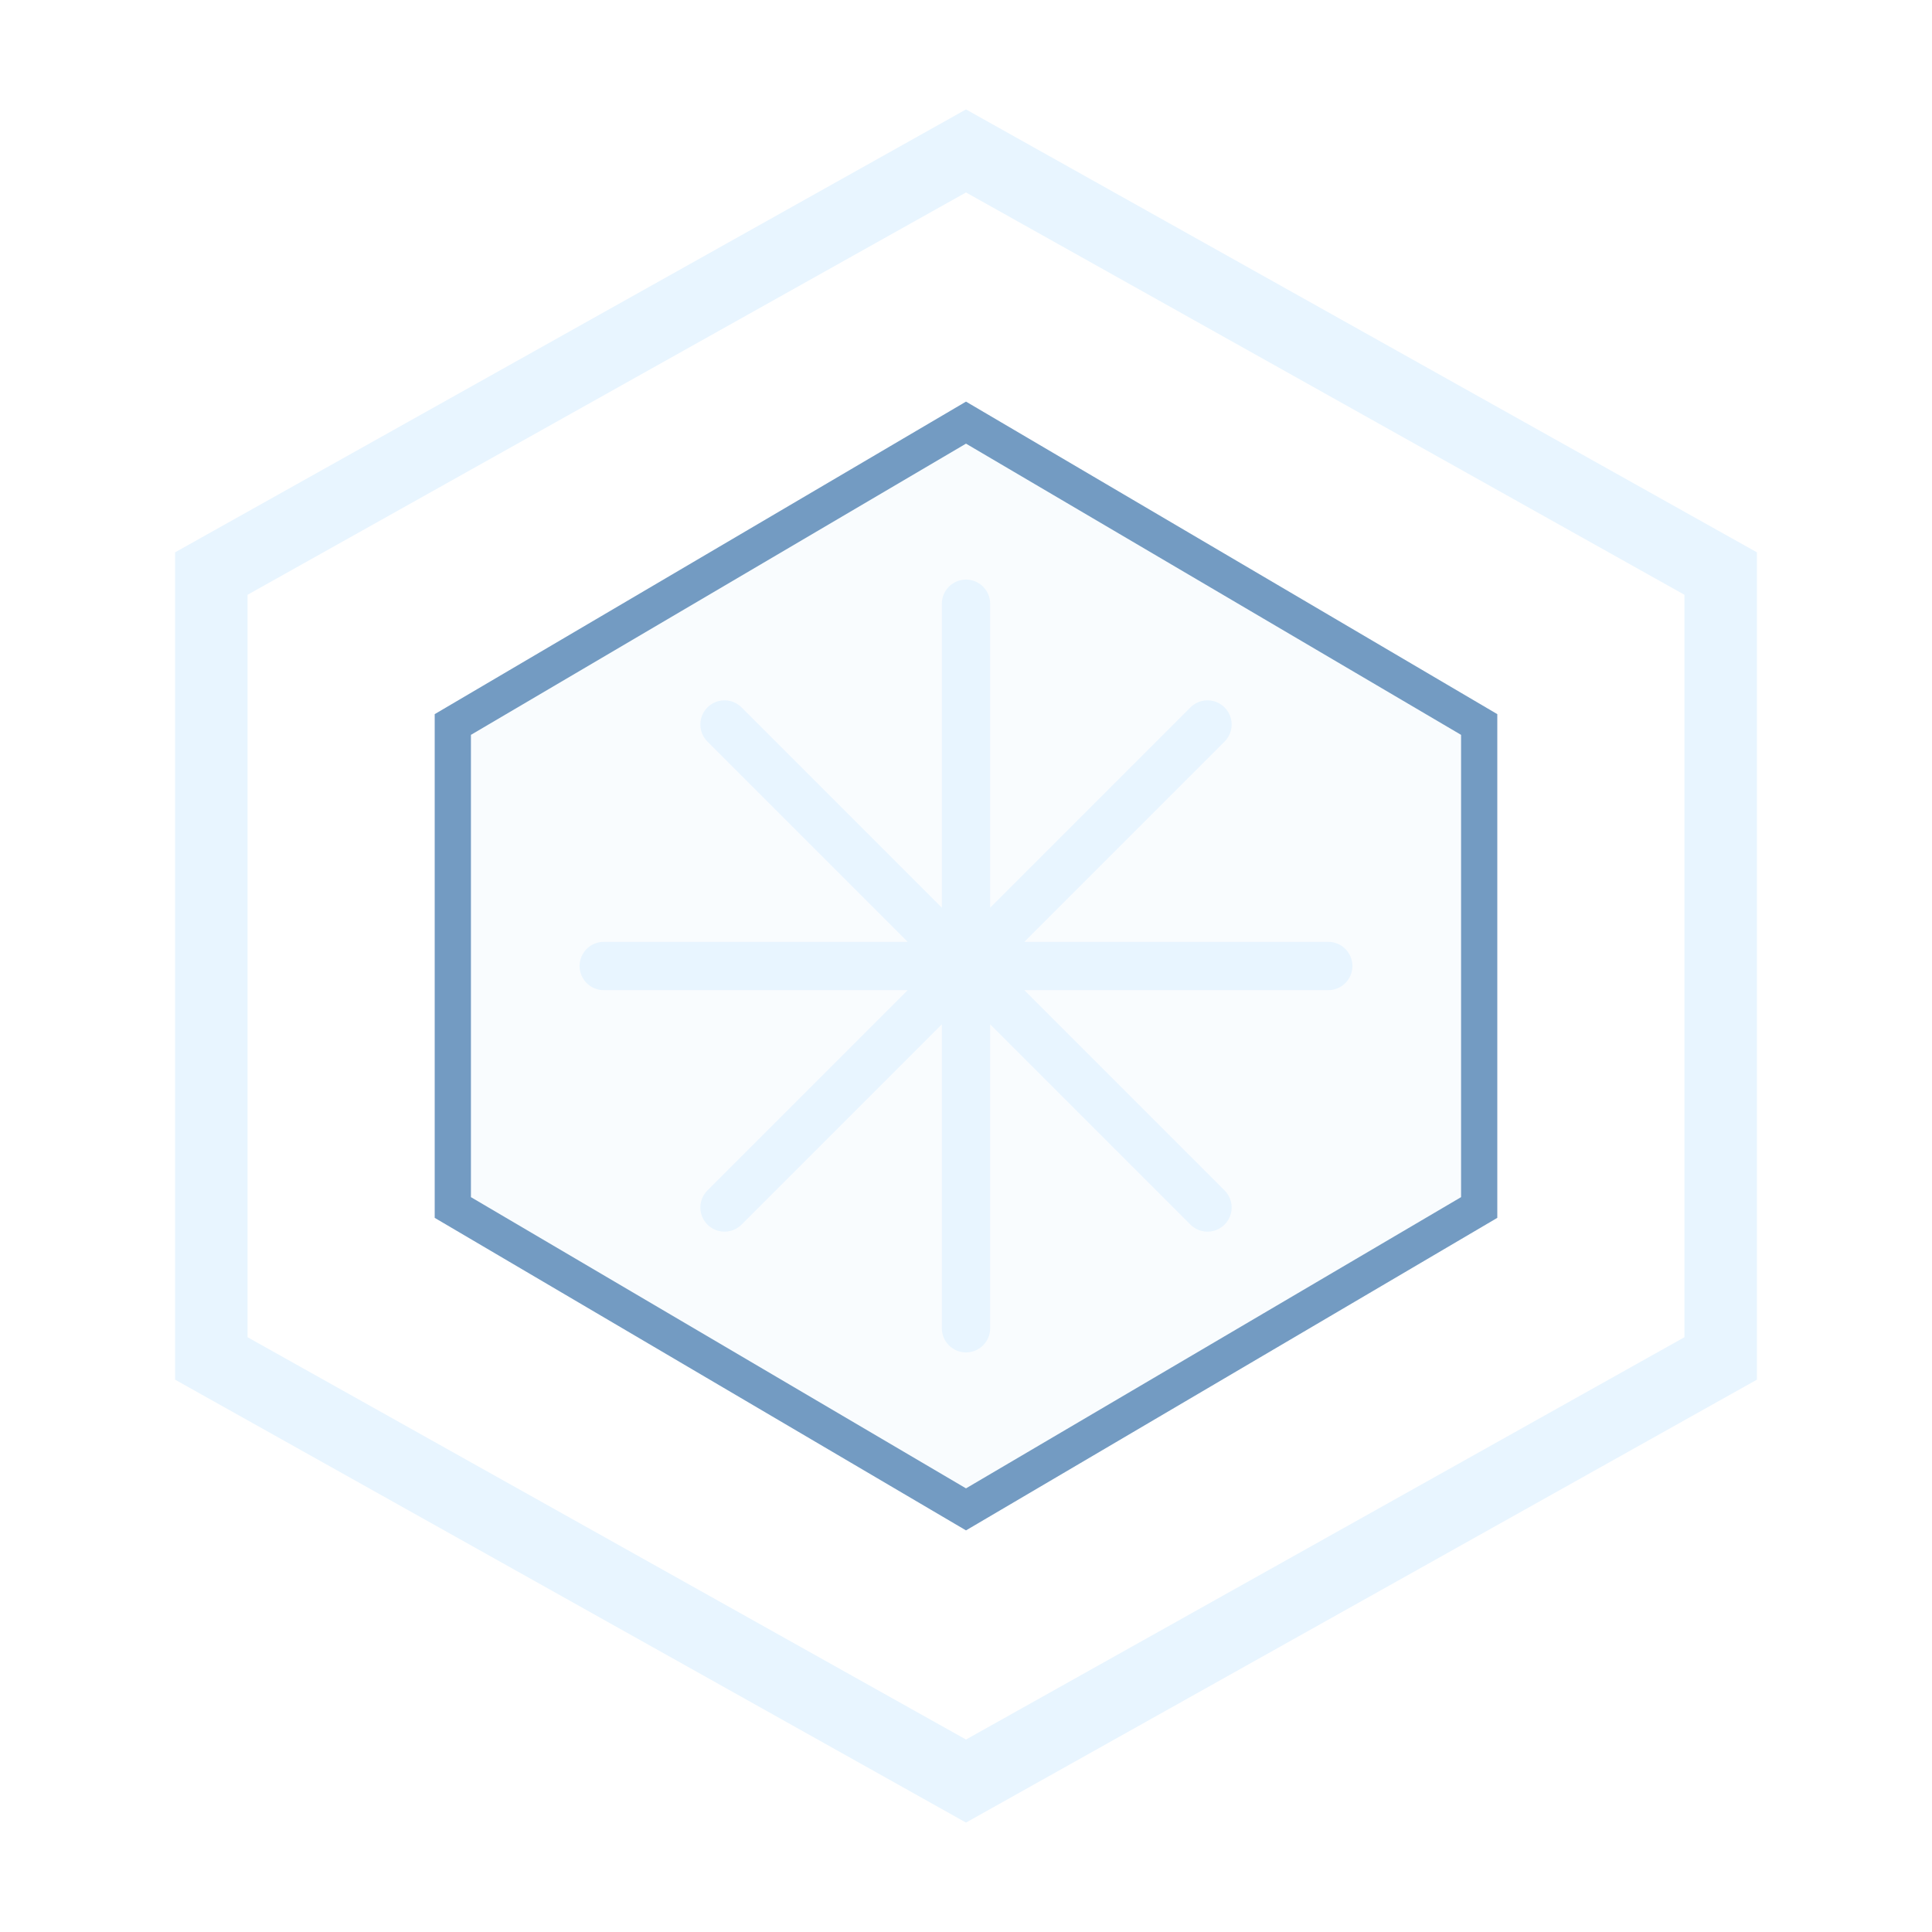
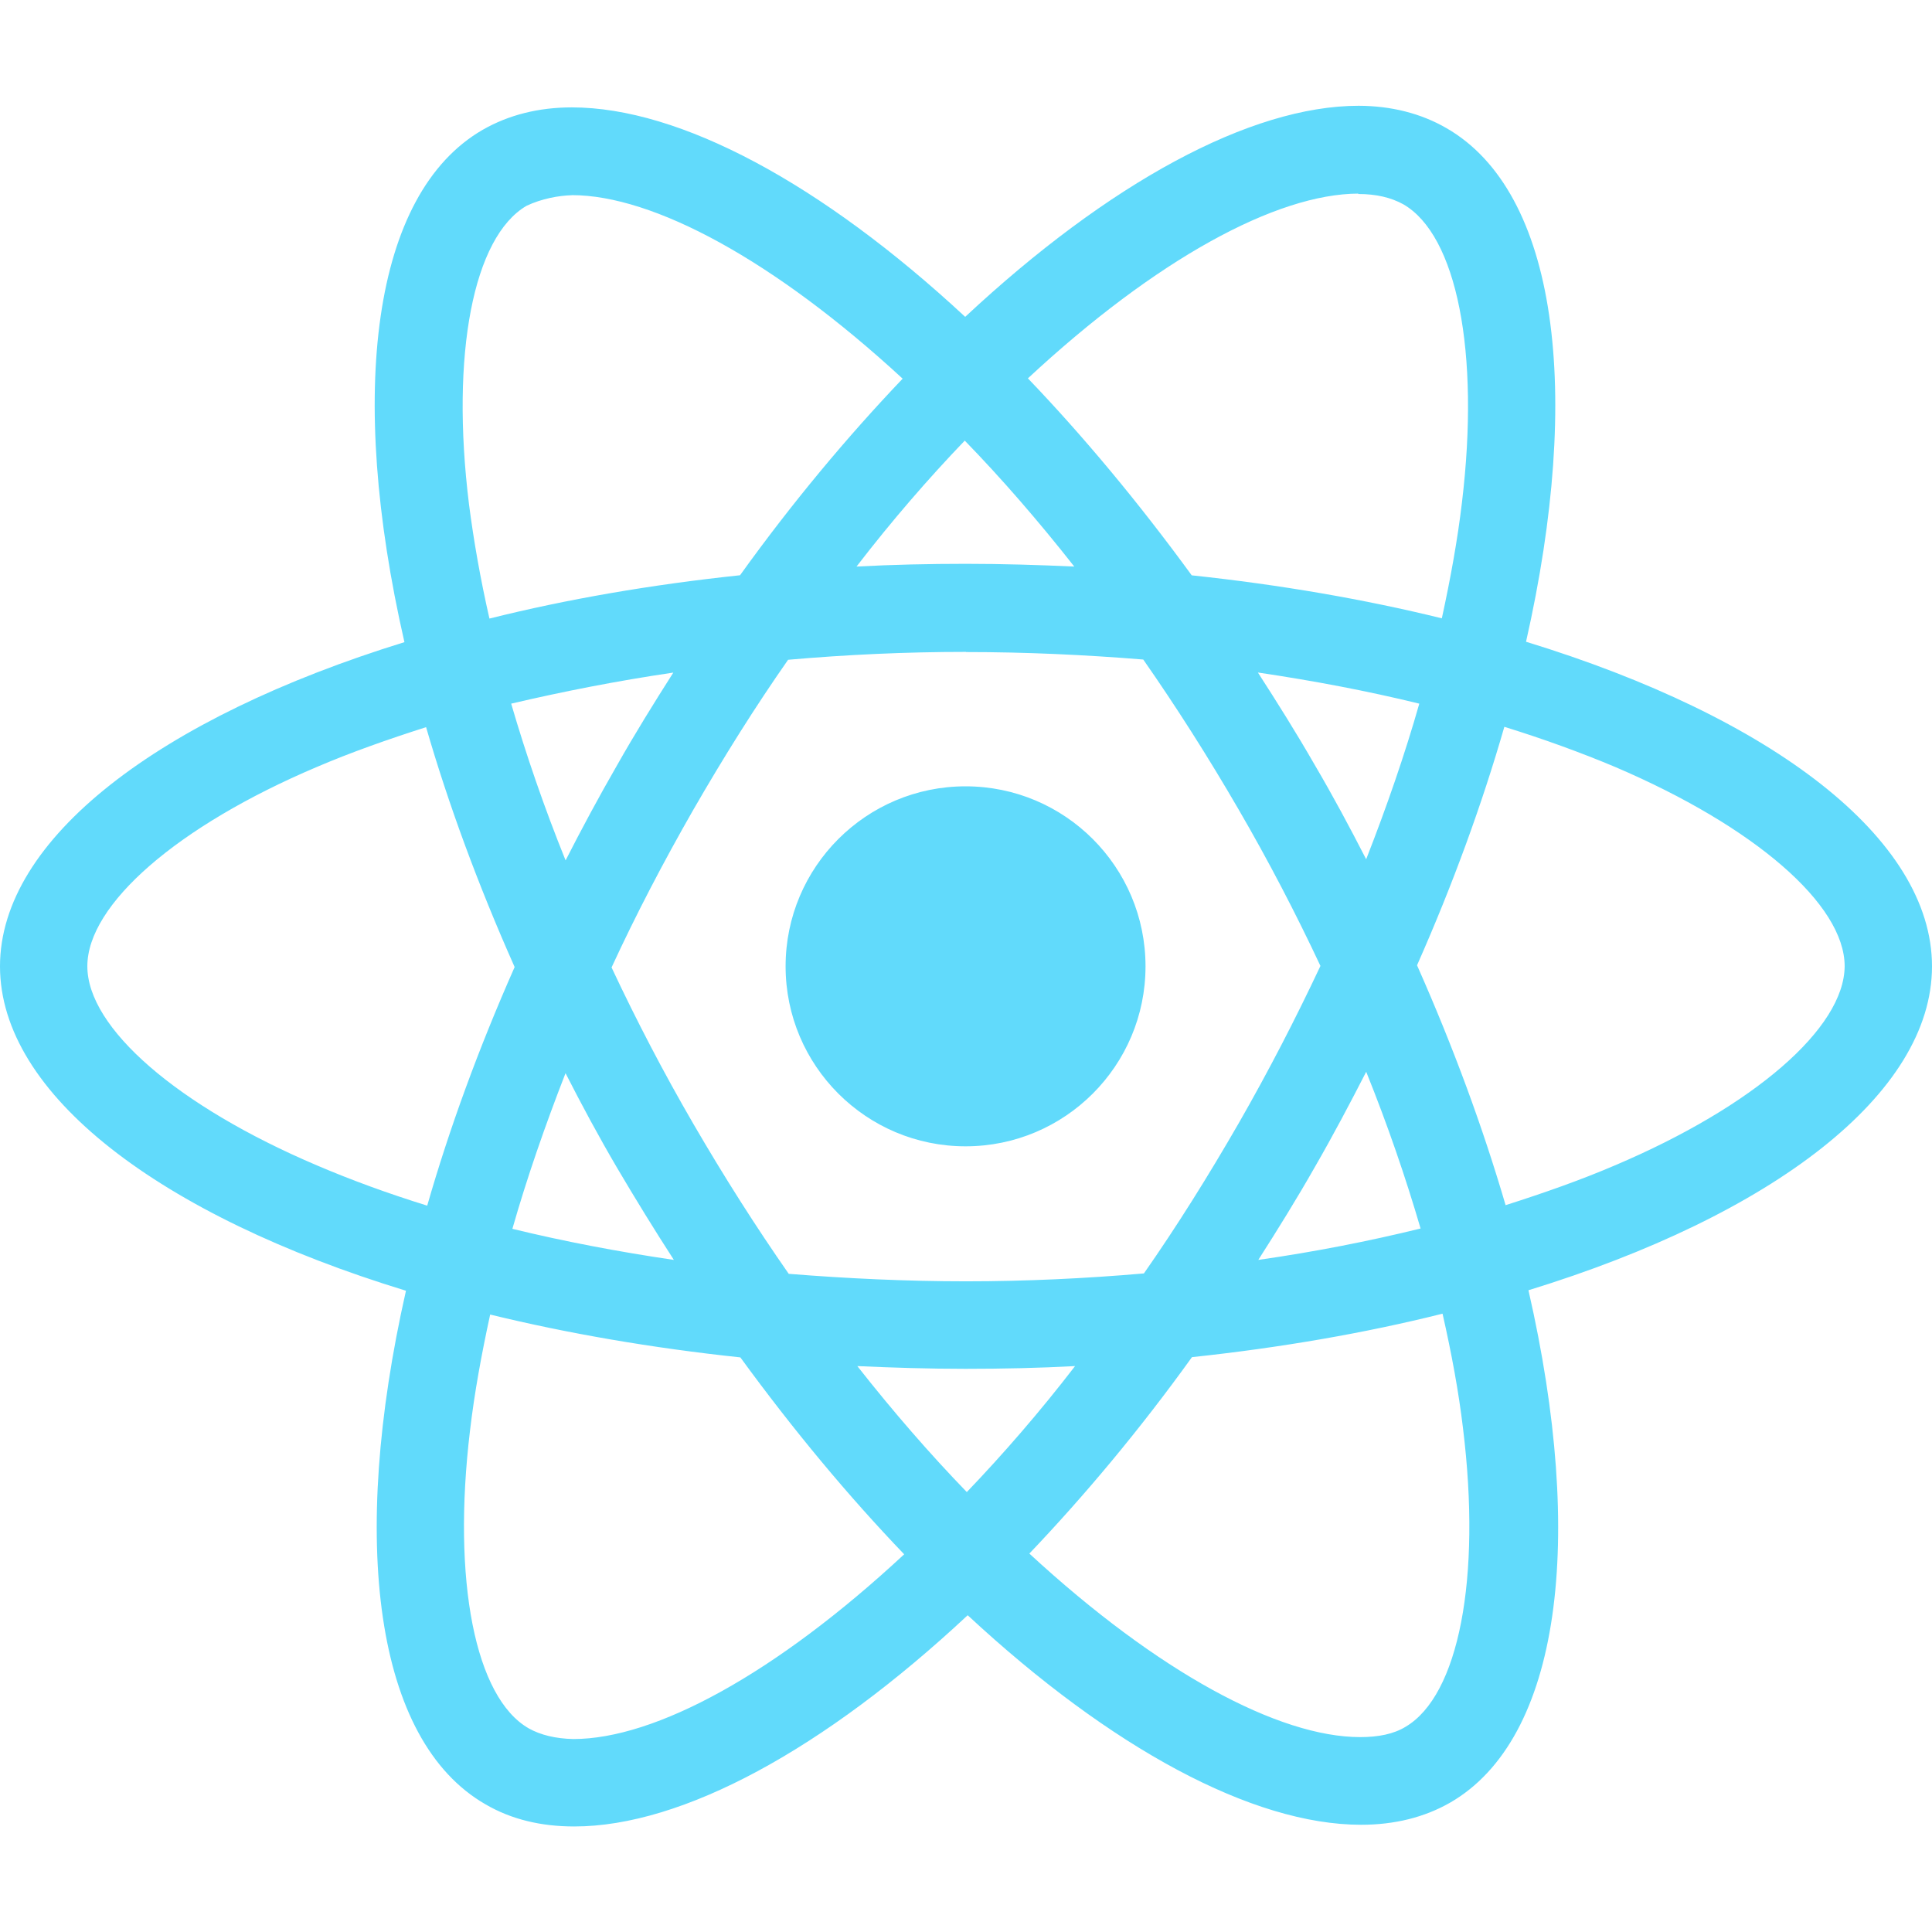
- <svg xmlns="http://www.w3.org/2000/svg" viewBox="0 0 64 64">
-   <defs>
-     <linearGradient id="ice" x1="8" y1="5" x2="56" y2="59">
-       <stop stop-color="#E8F5FF" />
-       <stop offset="1" stop-color="#8FB6DC" />
-     </linearGradient>
-   </defs>
-   <path d="M32 5 57 19v26L32 59 7 45V19Z" fill="none" stroke="url(#ice)" stroke-width="2.4" />
-   <path d="M32 14 49 24v16L32 50 15 40V24Z" fill="#B9D5EF" fill-opacity=".08" stroke="#739BC2" stroke-width="1.2" />
-   <path d="M32 20v24M20 32h24M24 24l16 16m0-16L24 40" stroke="url(#ice)" stroke-width="1.6" stroke-linecap="round" />
+ <svg xmlns="http://www.w3.org/2000/svg" fill="#61DAFB" role="img" viewBox="0 0 24 24">
+   <path d="M14.23 12.004a2.236 2.236 0 0 1-2.235 2.236 2.236 2.236 0 0 1-2.236-2.236 2.236 2.236 0 0 1 2.235-2.236 2.236 2.236 0 0 1 2.236 2.236zm2.648-10.69c-1.346 0-3.107.96-4.888 2.622-1.78-1.653-3.542-2.602-4.887-2.602-.41 0-.783.093-1.106.278-1.375.793-1.683 3.264-.973 6.365C1.98 8.917 0 10.42 0 12.004c0 1.59 1.99 3.097 5.043 4.03-.704 3.113-.39 5.588.988 6.38.32.187.69.275 1.102.275 1.345 0 3.107-.96 4.888-2.624 1.78 1.654 3.542 2.603 4.887 2.603.41 0 .783-.09 1.106-.275 1.374-.792 1.683-3.263.973-6.365C22.02 15.096 24 13.59 24 12.004c0-1.59-1.99-3.097-5.043-4.032.704-3.11.39-5.587-.988-6.38-.318-.184-.688-.277-1.092-.278zm-.005 1.09v.006c.225 0 .406.044.558.127.666.382.955 1.835.73 3.704-.054.46-.142.945-.25 1.44-.96-.236-2.006-.417-3.107-.534-.66-.905-1.345-1.727-2.035-2.447 1.592-1.48 3.087-2.292 4.105-2.295zm-9.77.02c1.012 0 2.514.808 4.11 2.28-.686.72-1.37 1.537-2.02 2.442-1.107.117-2.154.298-3.113.538-.112-.49-.195-.964-.254-1.42-.23-1.868.054-3.32.714-3.707.19-.09.4-.127.563-.132zm4.882 3.05c.455.468.91.992 1.36 1.564-.44-.02-.89-.034-1.345-.034-.46 0-.915.01-1.36.034.44-.572.895-1.096 1.345-1.565zM12 8.1c.74 0 1.477.034 2.202.093.406.582.802 1.203 1.183 1.86.372.64.71 1.29 1.018 1.946-.308.655-.646 1.31-1.013 1.95-.38.66-.773 1.288-1.18 1.87-.728.063-1.466.098-2.21.098-.74 0-1.477-.035-2.202-.093-.406-.582-.802-1.204-1.183-1.86-.372-.64-.71-1.29-1.018-1.946.303-.657.646-1.313 1.013-1.954.38-.66.773-1.286 1.18-1.868.728-.064 1.466-.098 2.21-.098zm-3.635.254c-.24.377-.48.763-.704 1.16-.225.39-.435.782-.635 1.174-.265-.656-.49-1.31-.676-1.947.64-.15 1.315-.283 2.015-.386zm7.26 0c.695.103 1.365.23 2.006.387-.18.632-.405 1.282-.66 1.933-.2-.39-.41-.783-.64-1.174-.225-.392-.465-.774-.705-1.146zm3.063.675c.484.15.944.317 1.375.498 1.732.74 2.852 1.708 2.852 2.476-.005.768-1.125 1.74-2.857 2.475-.42.18-.88.342-1.355.493-.28-.958-.646-1.956-1.1-2.98.45-1.017.81-2.01 1.085-2.964zm-13.395.004c.278.96.645 1.957 1.1 2.98-.45 1.017-.812 2.01-1.086 2.964-.484-.15-.944-.318-1.37-.5-1.732-.737-2.852-1.706-2.852-2.474 0-.768 1.12-1.742 2.852-2.476.42-.18.88-.342 1.356-.494zm11.678 4.28c.265.657.49 1.312.676 1.948-.64.157-1.316.29-2.016.39.24-.375.48-.762.705-1.158.225-.39.435-.788.636-1.18zm-9.945.02c.2.392.41.783.64 1.175.23.39.465.772.705 1.143-.695-.102-1.365-.23-2.006-.386.18-.63.406-1.282.66-1.933zM17.92 16.32c.112.493.2.968.254 1.423.23 1.868-.054 3.32-.714 3.708-.147.09-.338.128-.563.128-1.012 0-2.514-.807-4.11-2.28.686-.72 1.37-1.536 2.02-2.44 1.107-.118 2.154-.3 3.113-.54zm-11.83.01c.96.234 2.006.415 3.107.532.66.905 1.345 1.727 2.035 2.446-1.595 1.483-3.092 2.295-4.11 2.295-.22-.005-.406-.05-.553-.132-.666-.38-.955-1.834-.73-3.703.054-.46.142-.944.25-1.438zm4.56.64c.44.02.89.034 1.345.034.46 0 .915-.01 1.36-.034-.44.572-.895 1.095-1.345 1.565-.455-.47-.91-.993-1.36-1.565z" />
</svg>
